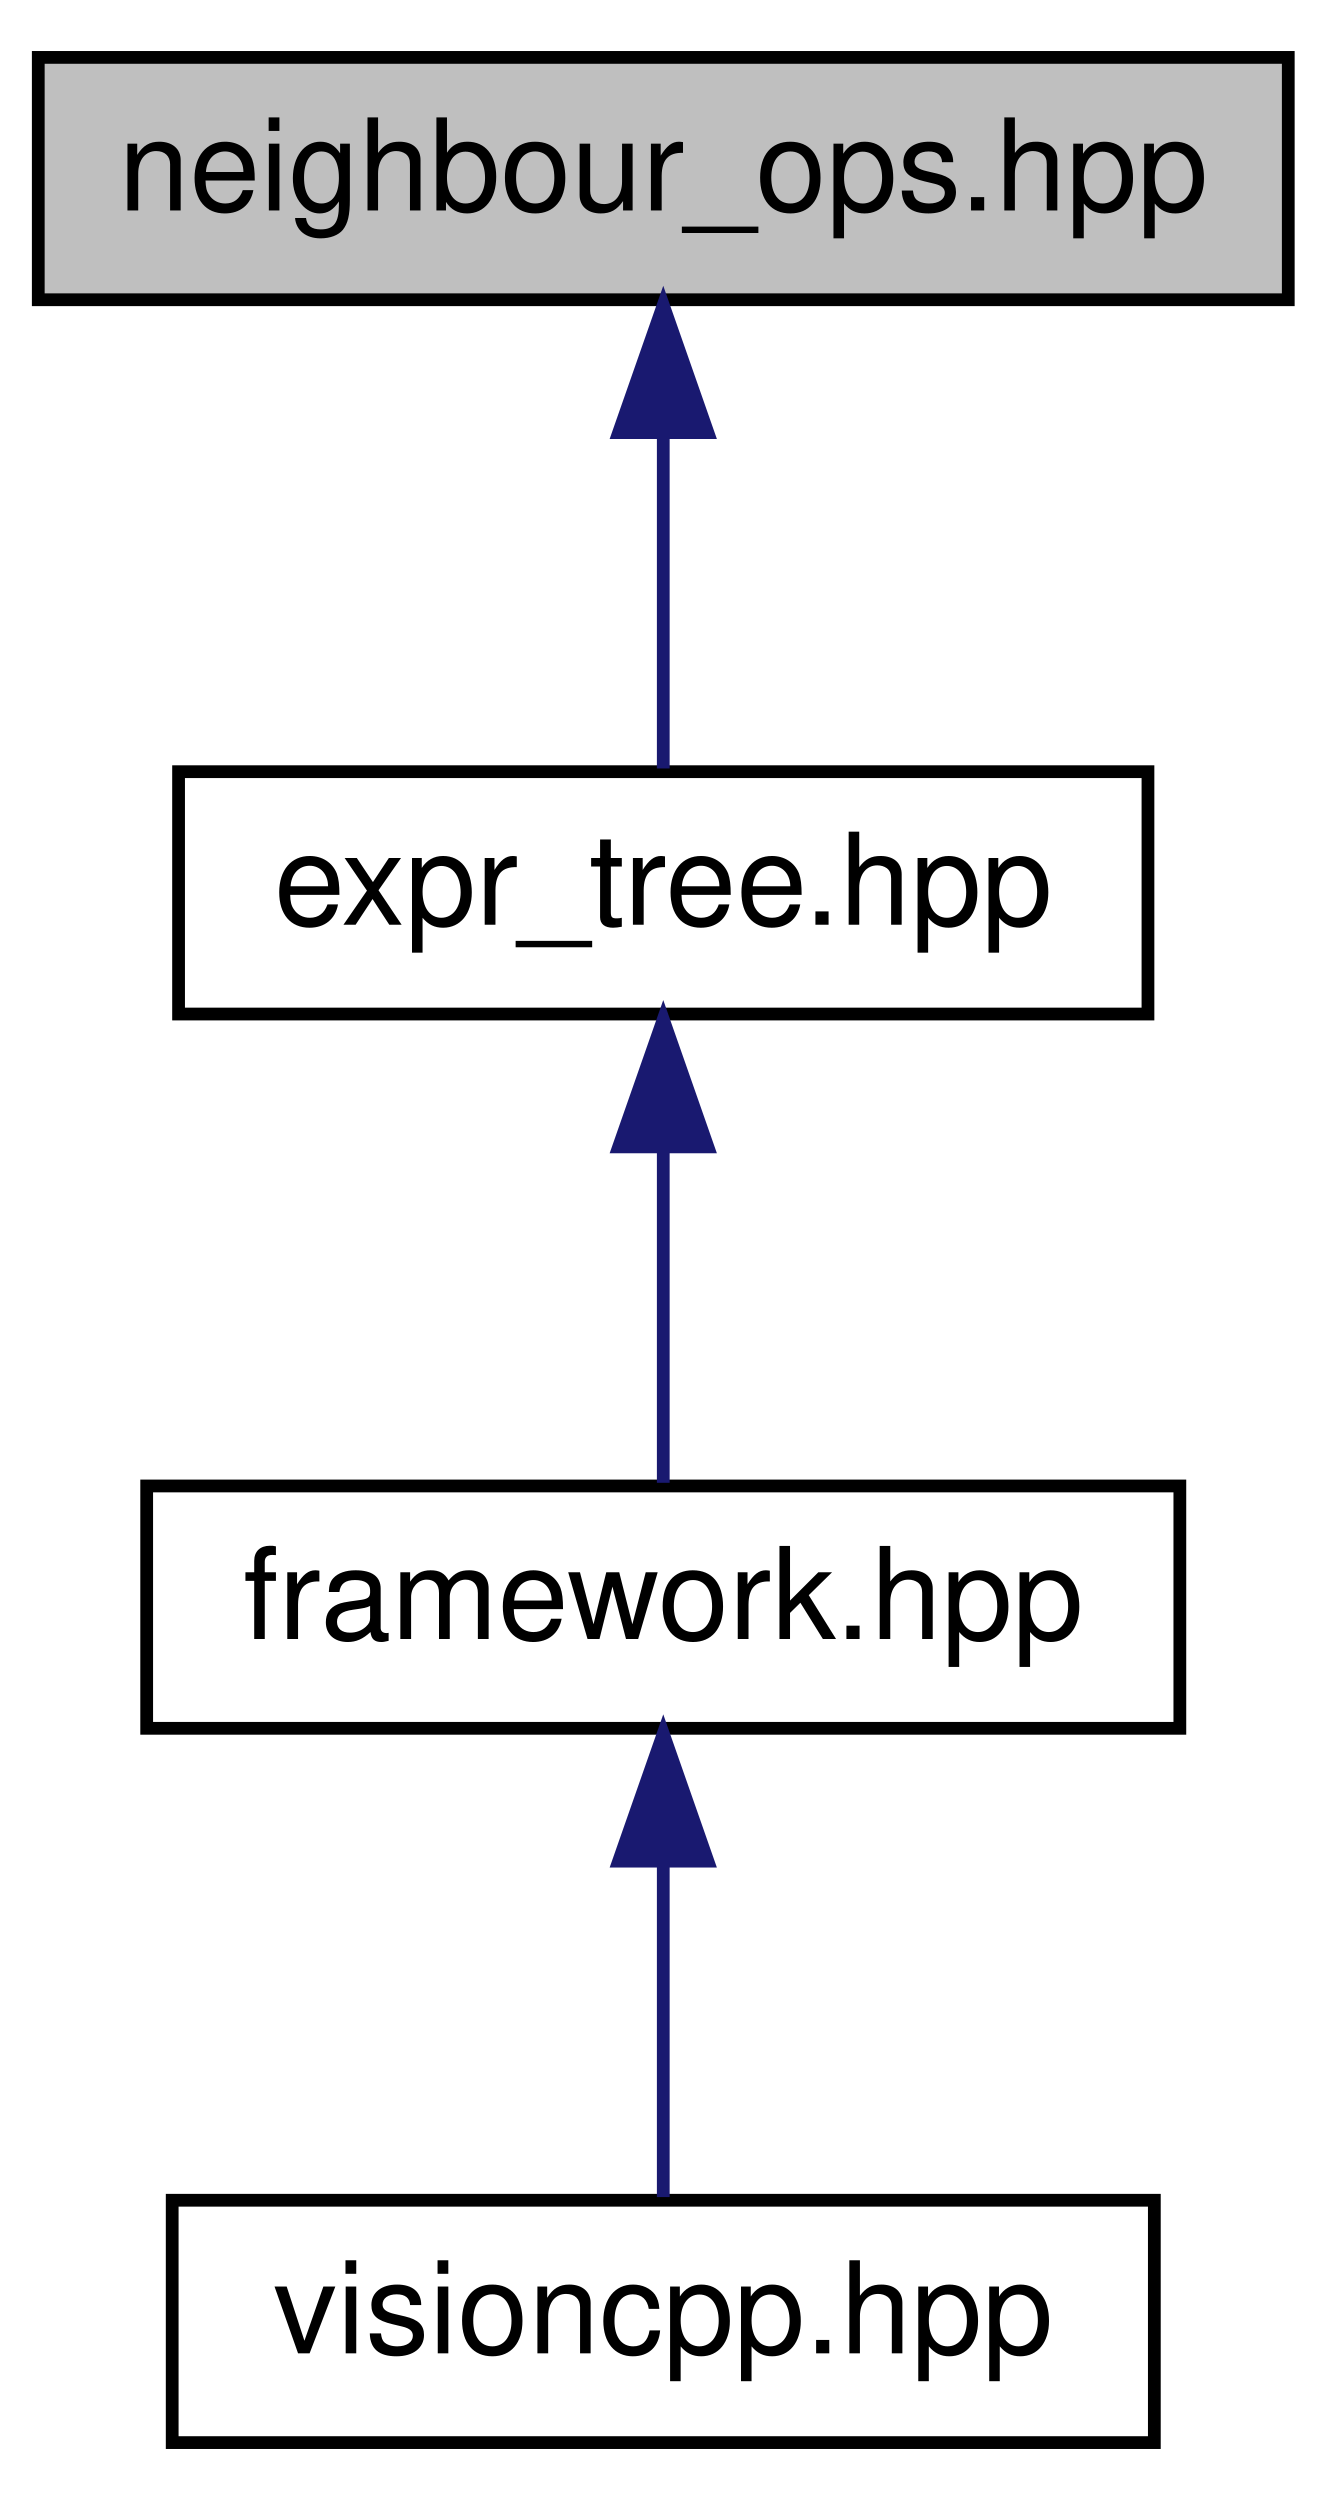
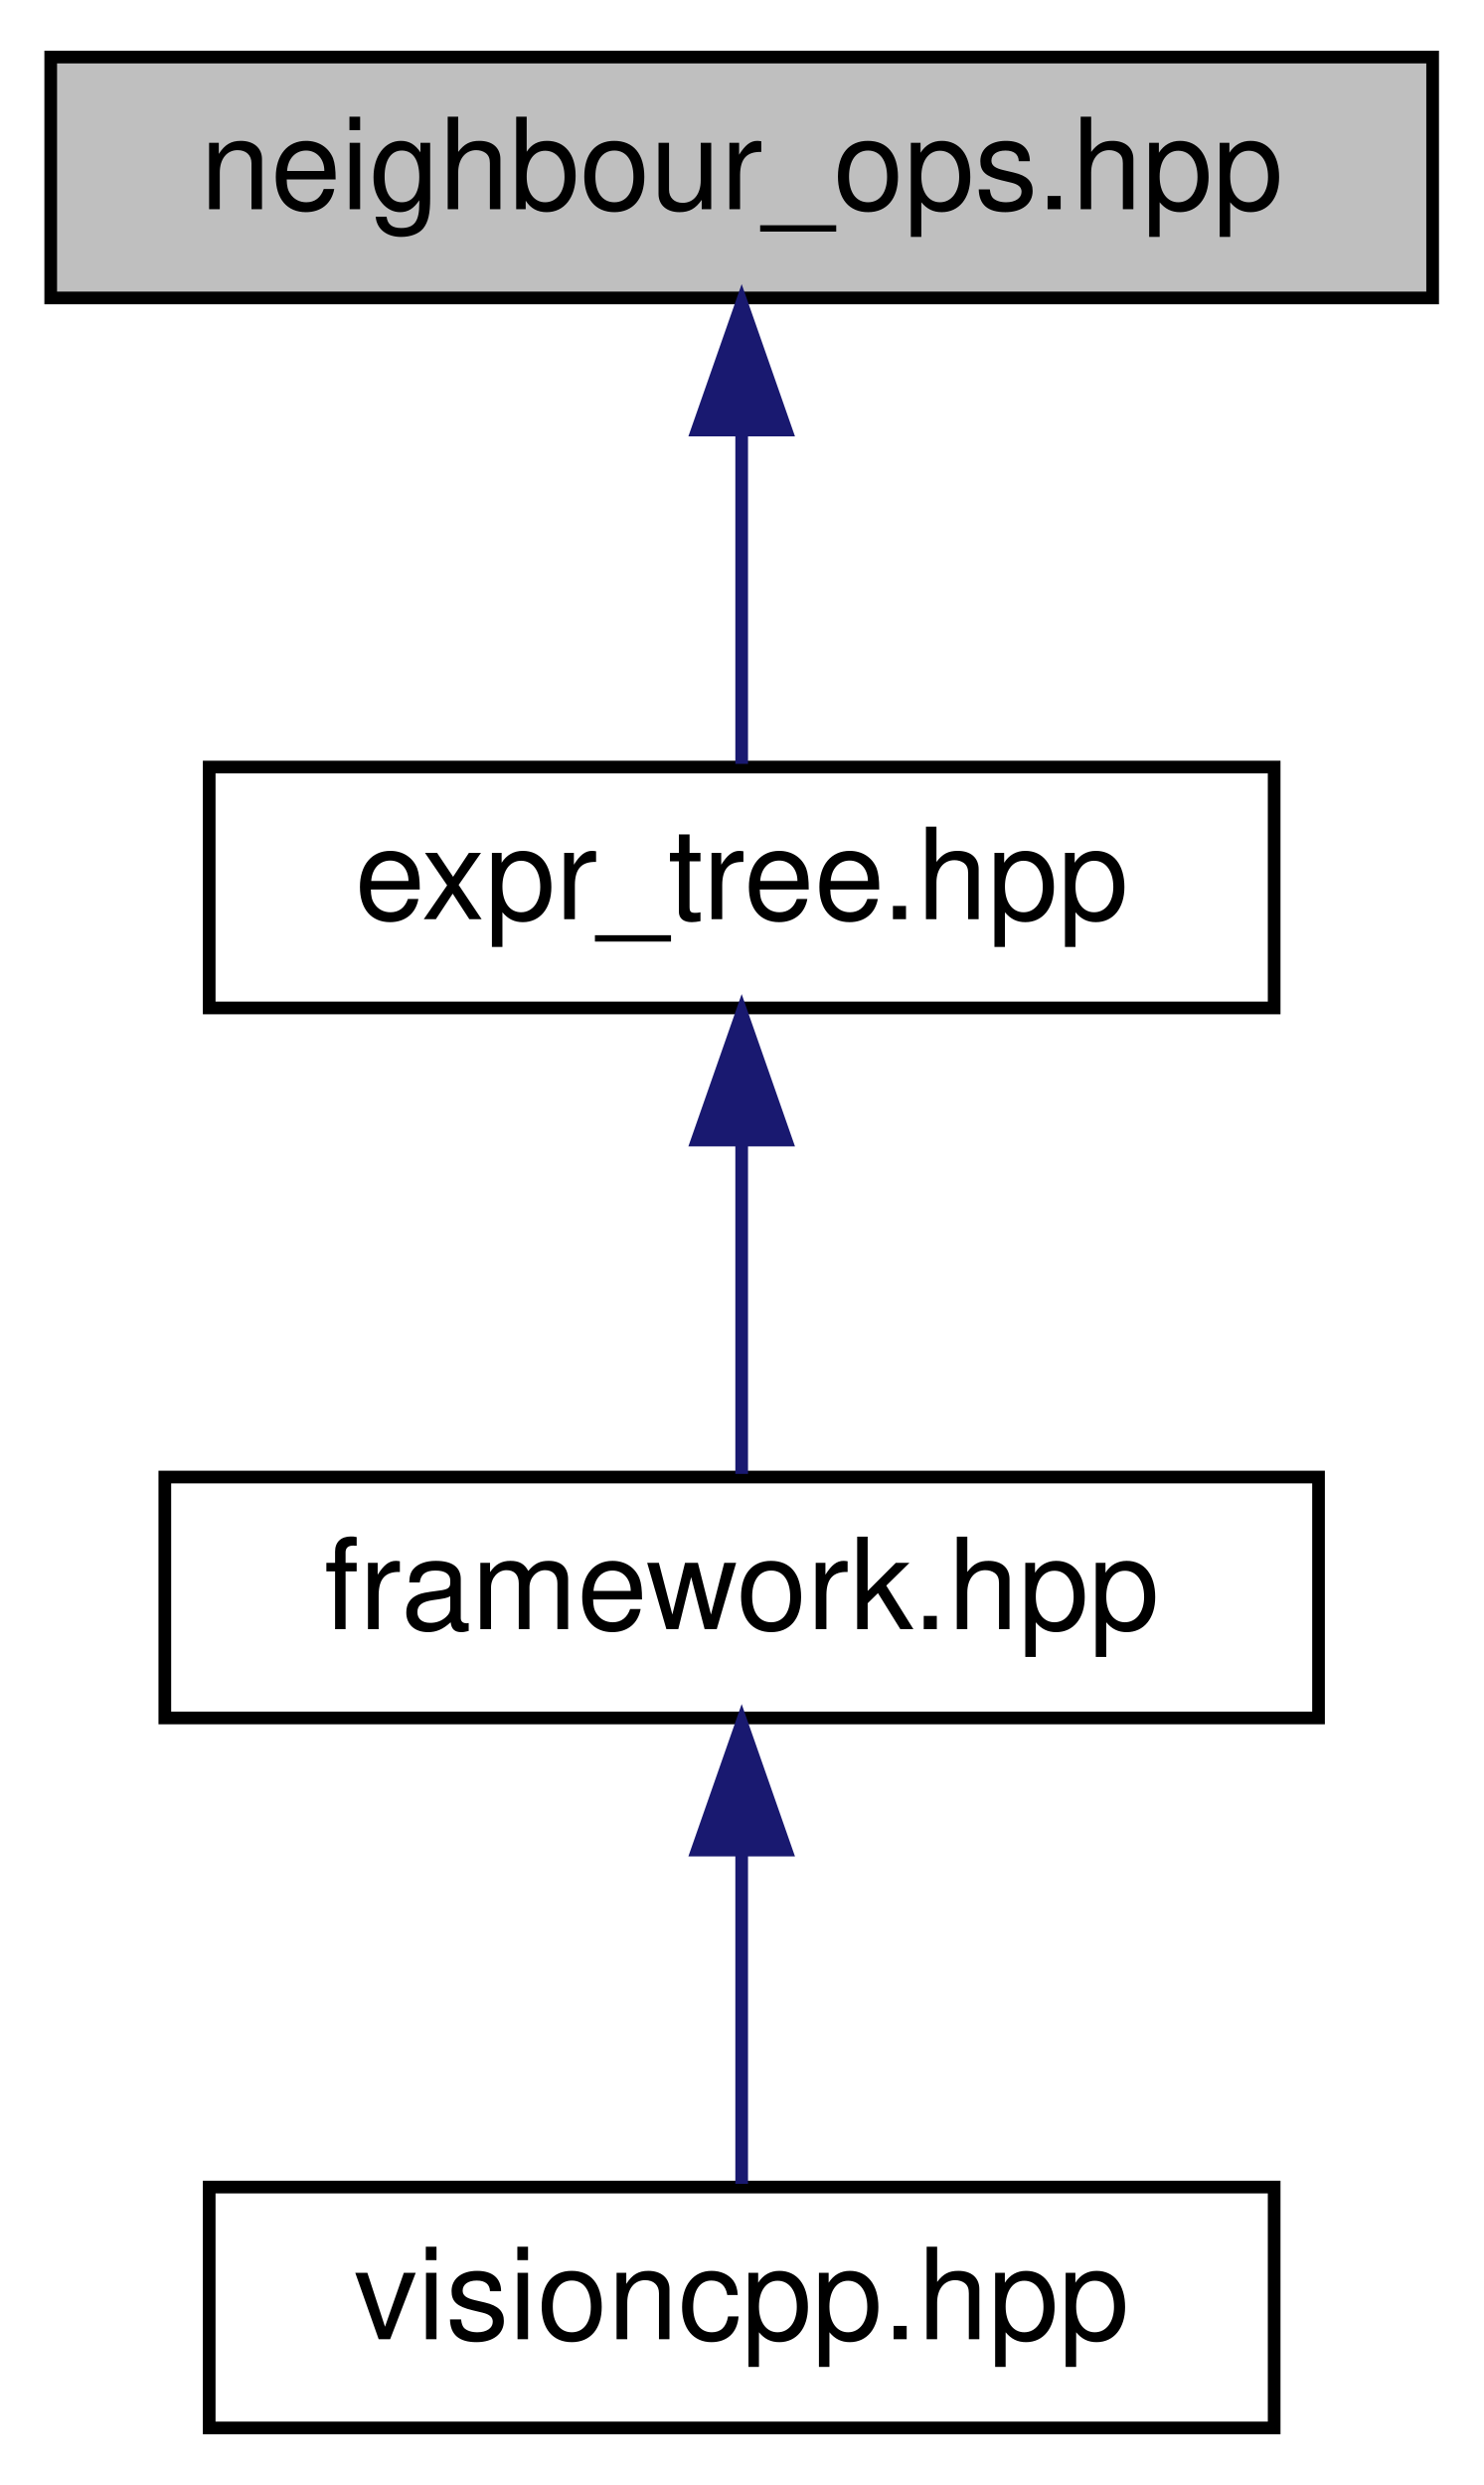
- <svg xmlns="http://www.w3.org/2000/svg" xmlns:xlink="http://www.w3.org/1999/xlink" width="104pt" height="196pt" viewBox="0.00 0.00 104.00 196.00">
+ <svg xmlns="http://www.w3.org/2000/svg" xmlns:xlink="http://www.w3.org/1999/xlink" width="117pt" height="196pt" viewBox="0.00 0.00 117.00 196.00">
  <g id="graph0" class="graph" transform="scale(1 1) rotate(0) translate(4 192)">
    <g id="node1" class="node">
-       <polygon fill="#bfbfbf" stroke="black" points="-1,-168.5 -1,-187.5 97,-187.5 97,-168.5 -1,-168.5" />
-       <text text-anchor="middle" x="48" y="-175.5" font-family="Helvetica,sans-Serif" font-size="10.00">neighbour_ops.hpp</text>
+       <g id="a_node1">
+         <a xlink:title="This file contains a set of includes used to construct neighbour nodes in expression tree.">
+           <polygon fill="#bfbfbf" stroke="black" points="0,-168.5 0,-187.5 109,-187.5 109,-168.5 0,-168.5" />
+           <text text-anchor="middle" x="54.5" y="-175.5" font-family="Helvetica,sans-Serif" font-size="10.00">neighbour_ops.hpp</text>
+         </a>
+       </g>
    </g>
    <g id="node2" class="node">
      <g id="a_node2">
        <a xlink:href="expr__tree_8hpp.html" target="_top" xlink:title="This file contains the forward declarations and all the necessary include headers for the constructio...">
-           <polygon fill="none" stroke="black" points="10,-112.5 10,-131.5 86,-131.5 86,-112.5 10,-112.5" />
-           <text text-anchor="middle" x="48" y="-119.5" font-family="Helvetica,sans-Serif" font-size="10.00">expr_tree.hpp</text>
+           <polygon fill="none" stroke="black" points="12.5,-112.5 12.5,-131.5 96.5,-131.5 96.5,-112.5 12.5,-112.5" />
+           <text text-anchor="middle" x="54.5" y="-119.5" font-family="Helvetica,sans-Serif" font-size="10.00">expr_tree.hpp</text>
        </a>
      </g>
    </g>
    <g id="edge1" class="edge">
-       <path fill="none" stroke="midnightblue" d="M48,-157.805C48,-148.91 48,-138.78 48,-131.751" />
-       <polygon fill="midnightblue" stroke="midnightblue" points="44.5,-158.083 48,-168.083 51.5,-158.083 44.5,-158.083" />
+       <path fill="none" stroke="midnightblue" d="M54.5,-157.8C54.5,-148.91 54.5,-138.78 54.5,-131.75" />
+       <polygon fill="midnightblue" stroke="midnightblue" points="51,-158.08 54.5,-168.08 58,-158.08 51,-158.08" />
    </g>
    <g id="node3" class="node">
      <g id="a_node3">
-         <a xlink:href="framework_8hpp.html" target="_top" xlink:title="Collection of VisionCpp framework headers. ">
-           <polygon fill="none" stroke="black" points="7.5,-56.5 7.5,-75.5 88.5,-75.5 88.5,-56.5 7.5,-56.5" />
-           <text text-anchor="middle" x="48" y="-63.5" font-family="Helvetica,sans-Serif" font-size="10.00">framework.hpp</text>
+         <a xlink:href="framework_8hpp.html" target="_top" xlink:title="Collection of VisionCpp framework headers.">
+           <polygon fill="none" stroke="black" points="9,-56.5 9,-75.5 100,-75.5 100,-56.5 9,-56.5" />
+           <text text-anchor="middle" x="54.5" y="-63.5" font-family="Helvetica,sans-Serif" font-size="10.00">framework.hpp</text>
        </a>
      </g>
    </g>
    <g id="edge2" class="edge">
-       <path fill="none" stroke="midnightblue" d="M48,-101.805C48,-92.91 48,-82.78 48,-75.751" />
-       <polygon fill="midnightblue" stroke="midnightblue" points="44.5,-102.083 48,-112.083 51.5,-102.083 44.5,-102.083" />
+       <path fill="none" stroke="midnightblue" d="M54.5,-101.8C54.5,-92.91 54.5,-82.78 54.5,-75.75" />
+       <polygon fill="midnightblue" stroke="midnightblue" points="51,-102.08 54.5,-112.08 58,-102.08 51,-102.08" />
    </g>
    <g id="node4" class="node">
      <g id="a_node4">
-         <a xlink:href="visioncpp_8hpp.html" target="_top" xlink:title="This file is collection of headers that makes VisionCpp library. ">
-           <polygon fill="none" stroke="black" points="9.5,-0.5 9.5,-19.5 86.5,-19.5 86.5,-0.5 9.5,-0.5" />
-           <text text-anchor="middle" x="48" y="-7.5" font-family="Helvetica,sans-Serif" font-size="10.00">visioncpp.hpp</text>
+         <a xlink:href="visioncpp_8hpp.html" target="_top" xlink:title="This file is collection of headers that makes VisionCpp library.">
+           <polygon fill="none" stroke="black" points="12.5,-0.5 12.5,-19.5 96.5,-19.5 96.5,-0.5 12.5,-0.5" />
+           <text text-anchor="middle" x="54.5" y="-7.5" font-family="Helvetica,sans-Serif" font-size="10.00">visioncpp.hpp</text>
        </a>
      </g>
    </g>
    <g id="edge3" class="edge">
-       <path fill="none" stroke="midnightblue" d="M48,-45.804C48,-36.91 48,-26.78 48,-19.751" />
-       <polygon fill="midnightblue" stroke="midnightblue" points="44.5,-46.083 48,-56.083 51.5,-46.083 44.5,-46.083" />
+       <path fill="none" stroke="midnightblue" d="M54.5,-45.8C54.5,-36.91 54.5,-26.78 54.5,-19.75" />
+       <polygon fill="midnightblue" stroke="midnightblue" points="51,-46.08 54.5,-56.08 58,-46.08 51,-46.08" />
    </g>
  </g>
</svg>
